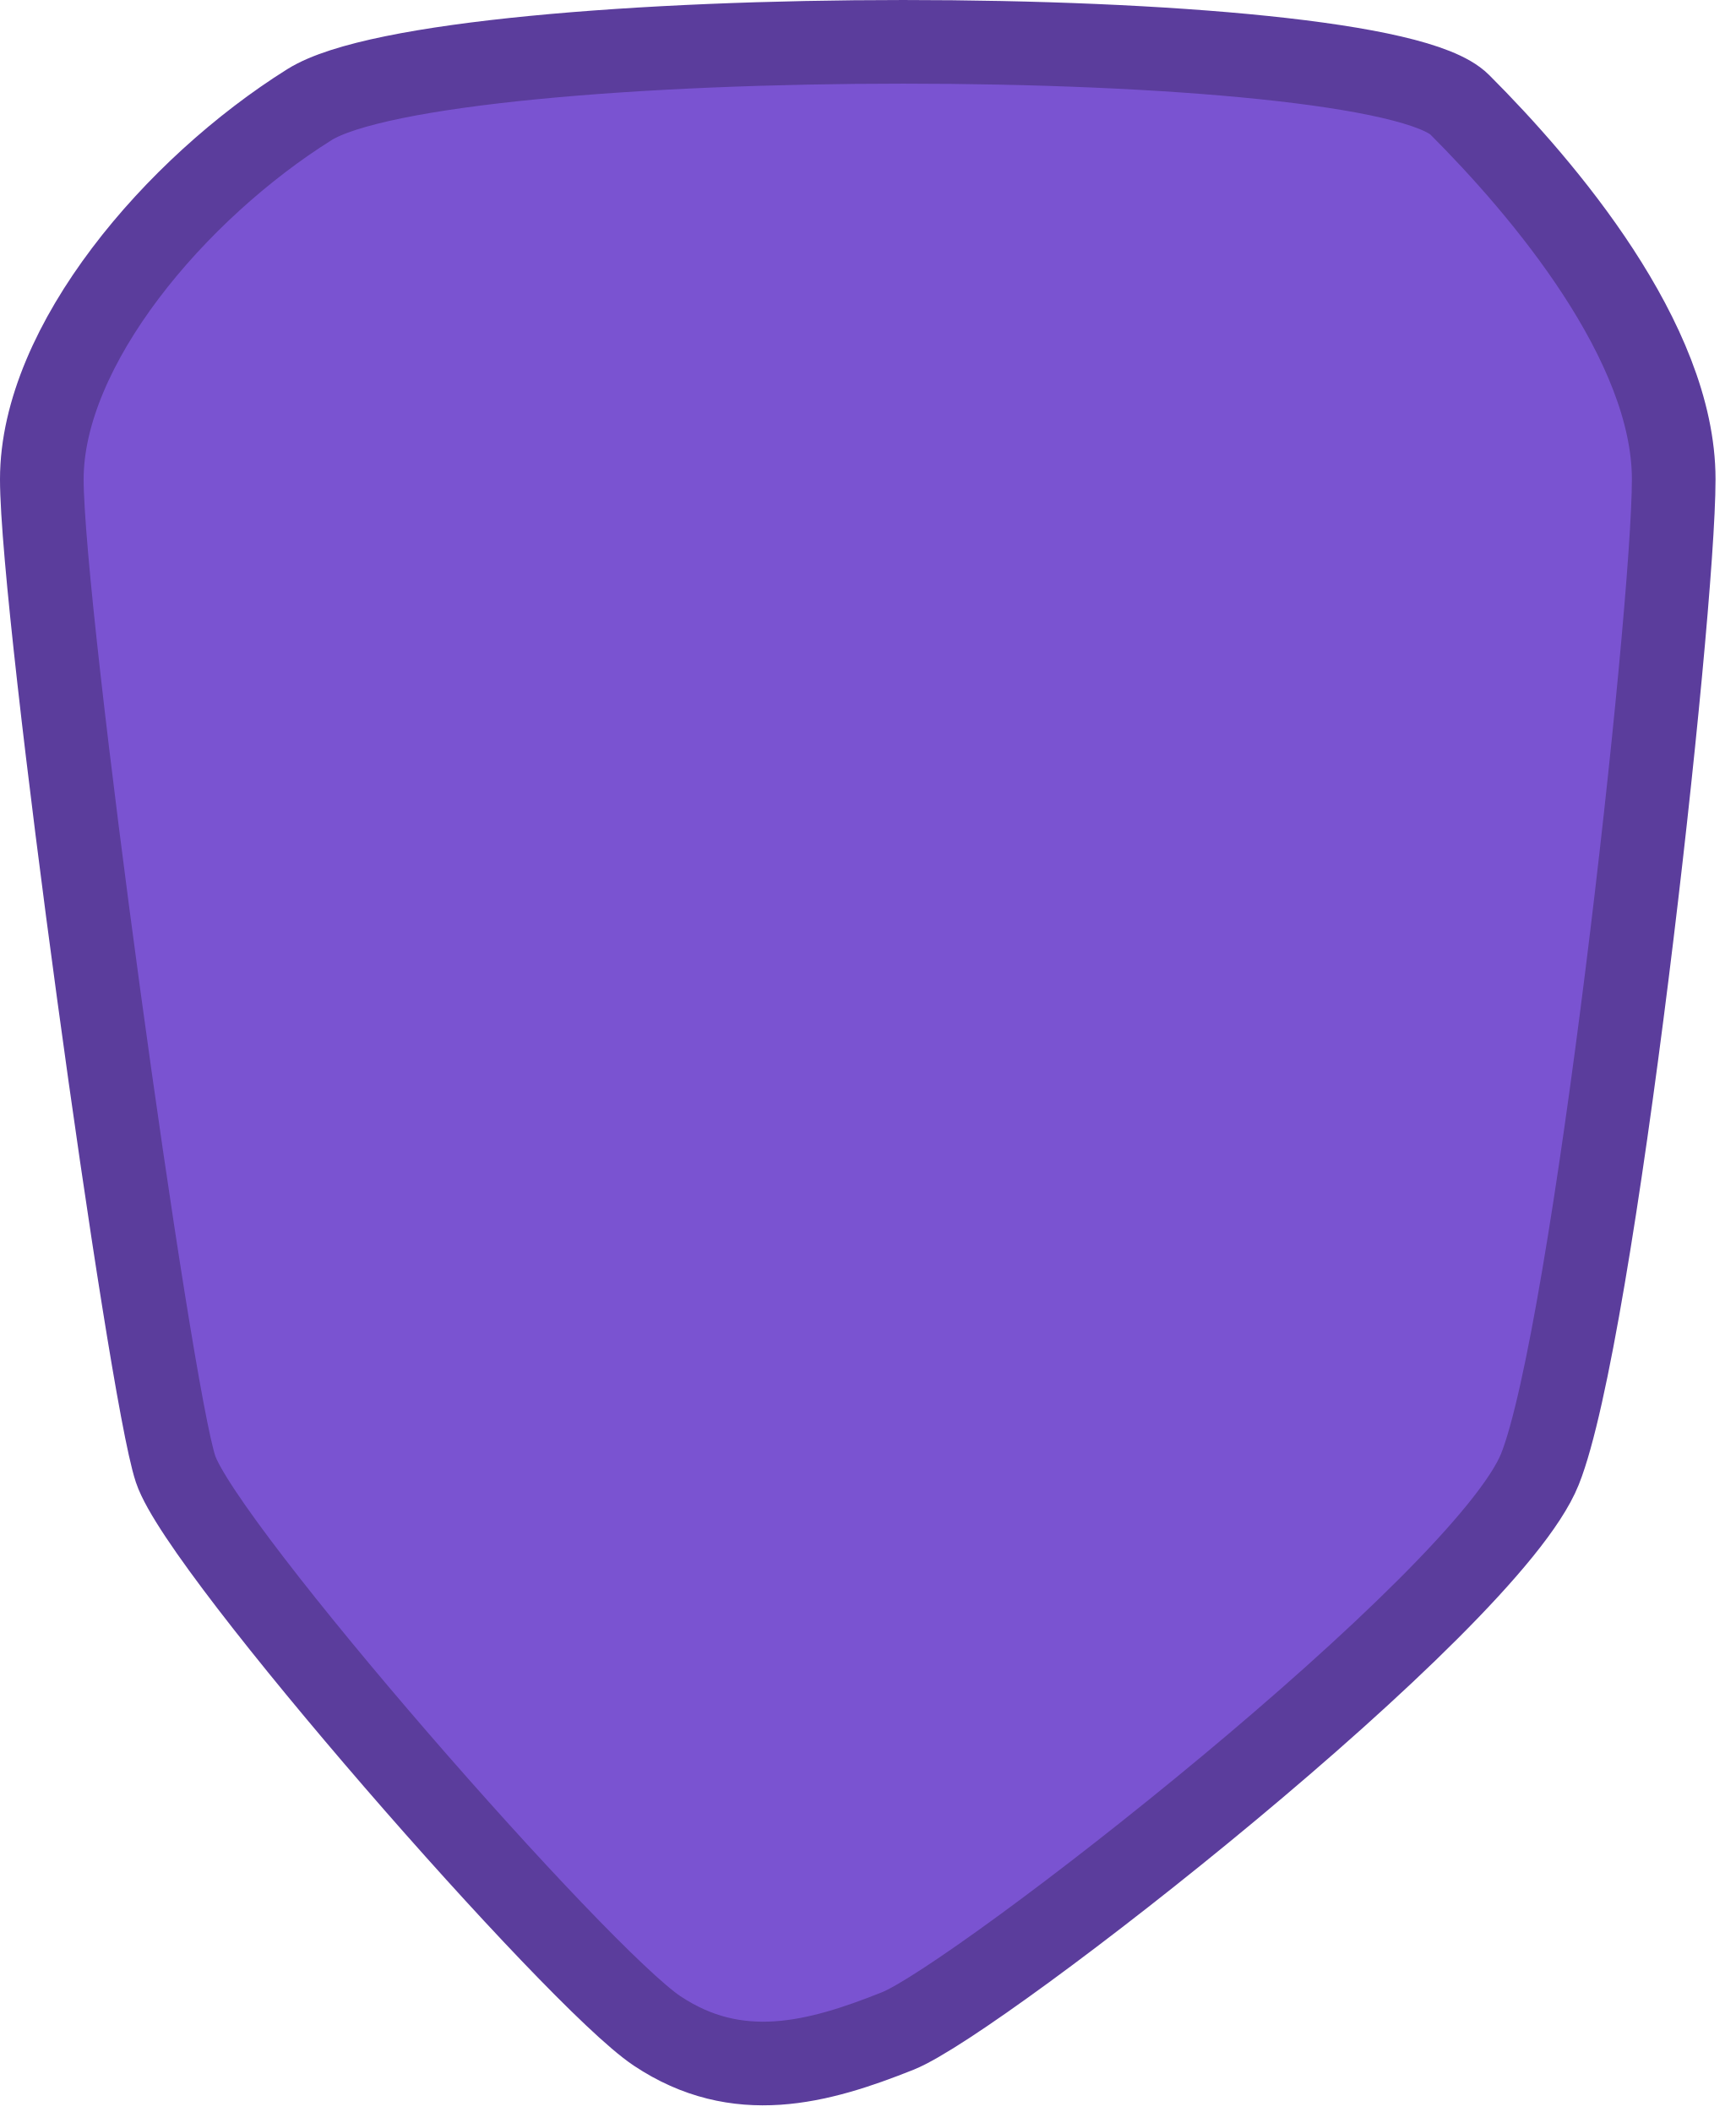
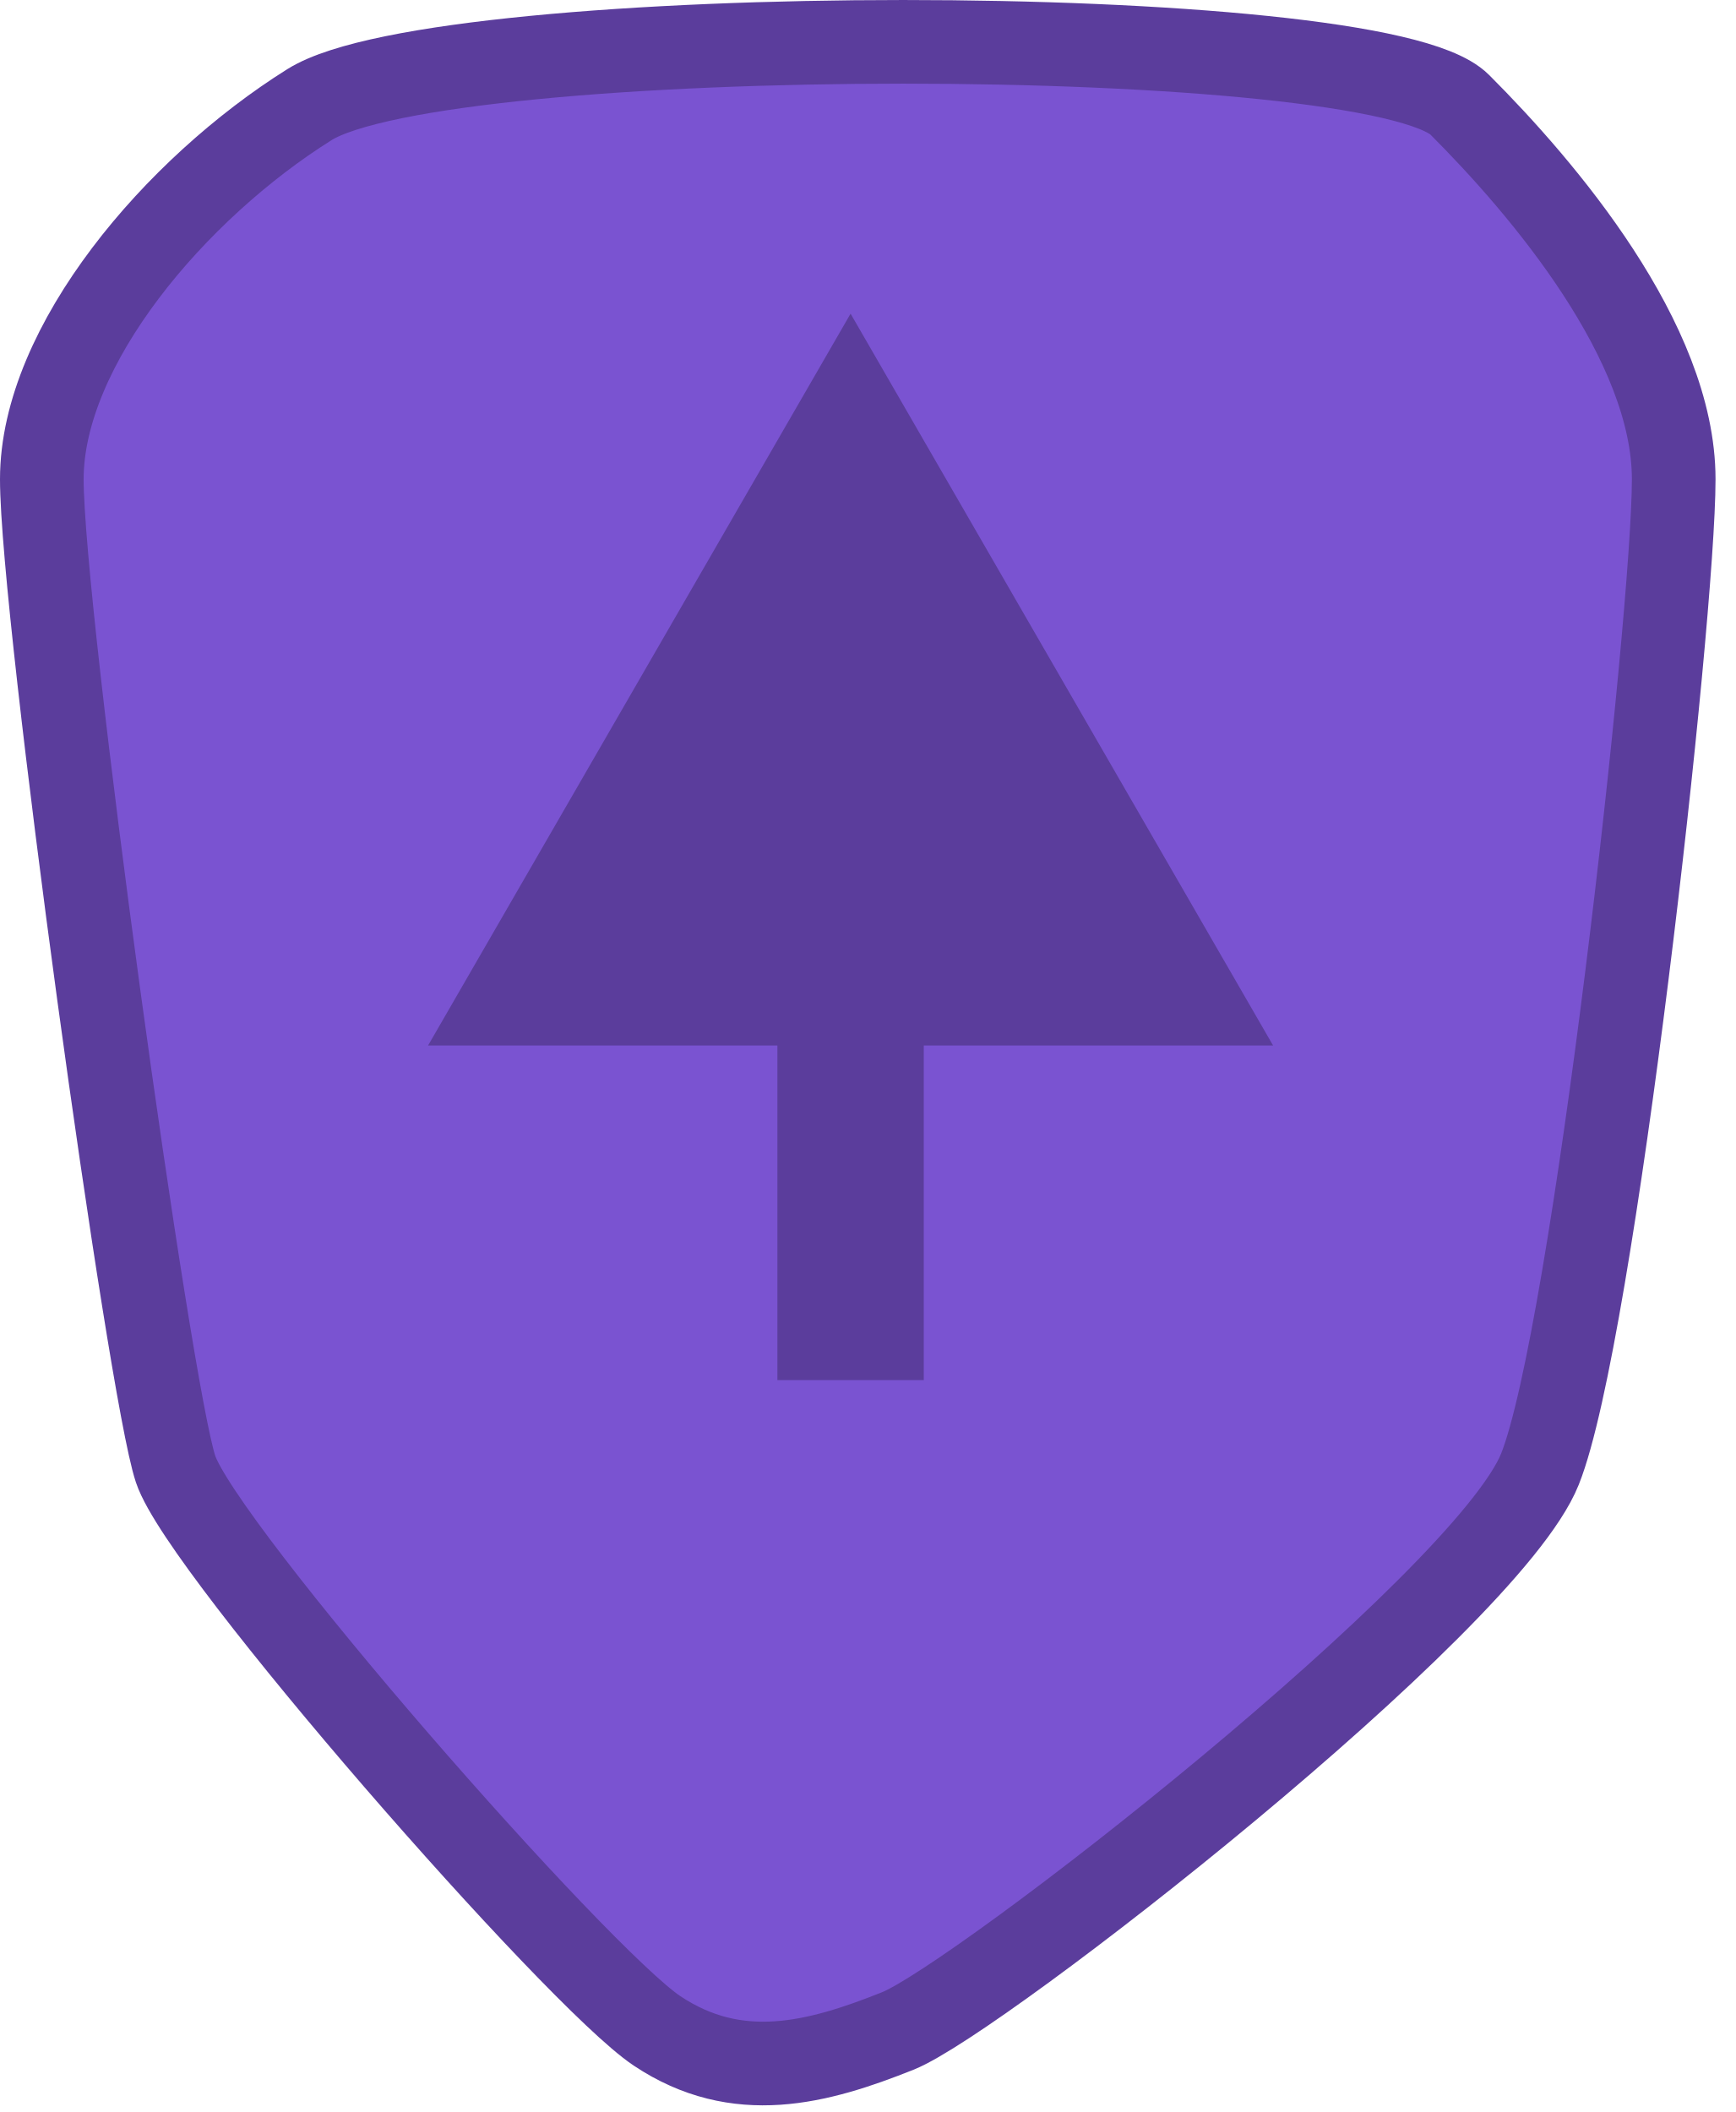
<svg xmlns="http://www.w3.org/2000/svg" width="83" height="101" viewBox="0 0 83 101" fill="none">
  <path d="M42.941 97.123C39.102 98.658 35.264 99.682 31.426 97.123C27.588 94.564 9.676 74.094 8.397 70.256C7.118 66.418 2 29.315 2 22.918C2 16.521 8.397 9.016 14.794 5.007C21.191 0.998 65.799 0.998 69.808 5.007C73.817 9.016 80.043 16.351 80.043 22.918C80.043 29.486 76.205 63.859 73.646 70.256C71.087 76.653 46.779 95.588 42.941 97.123Z" fill="#7A53D1" stroke="#5B3D9C" stroke-width="4" />
+   <path d="M40.678 15L20.471 50H60.885L40.678 15ZM40.678 66H44.178V46.5H40.678H37.178V66H40.678Z" fill="#5B3D9C" />
</svg>
